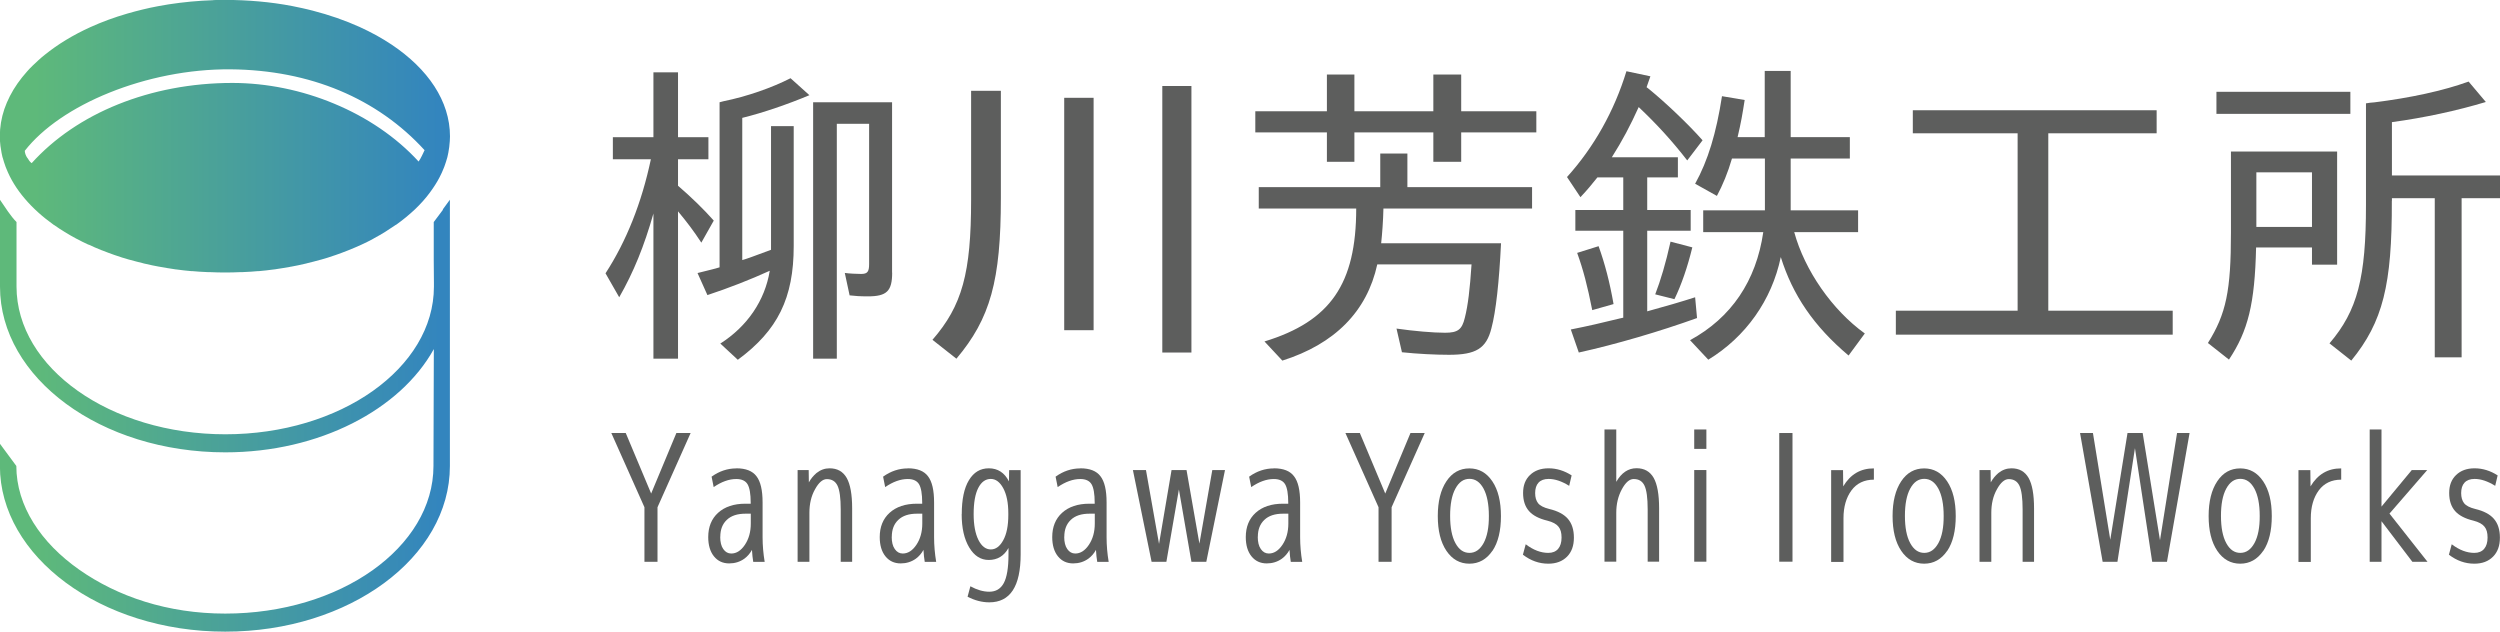
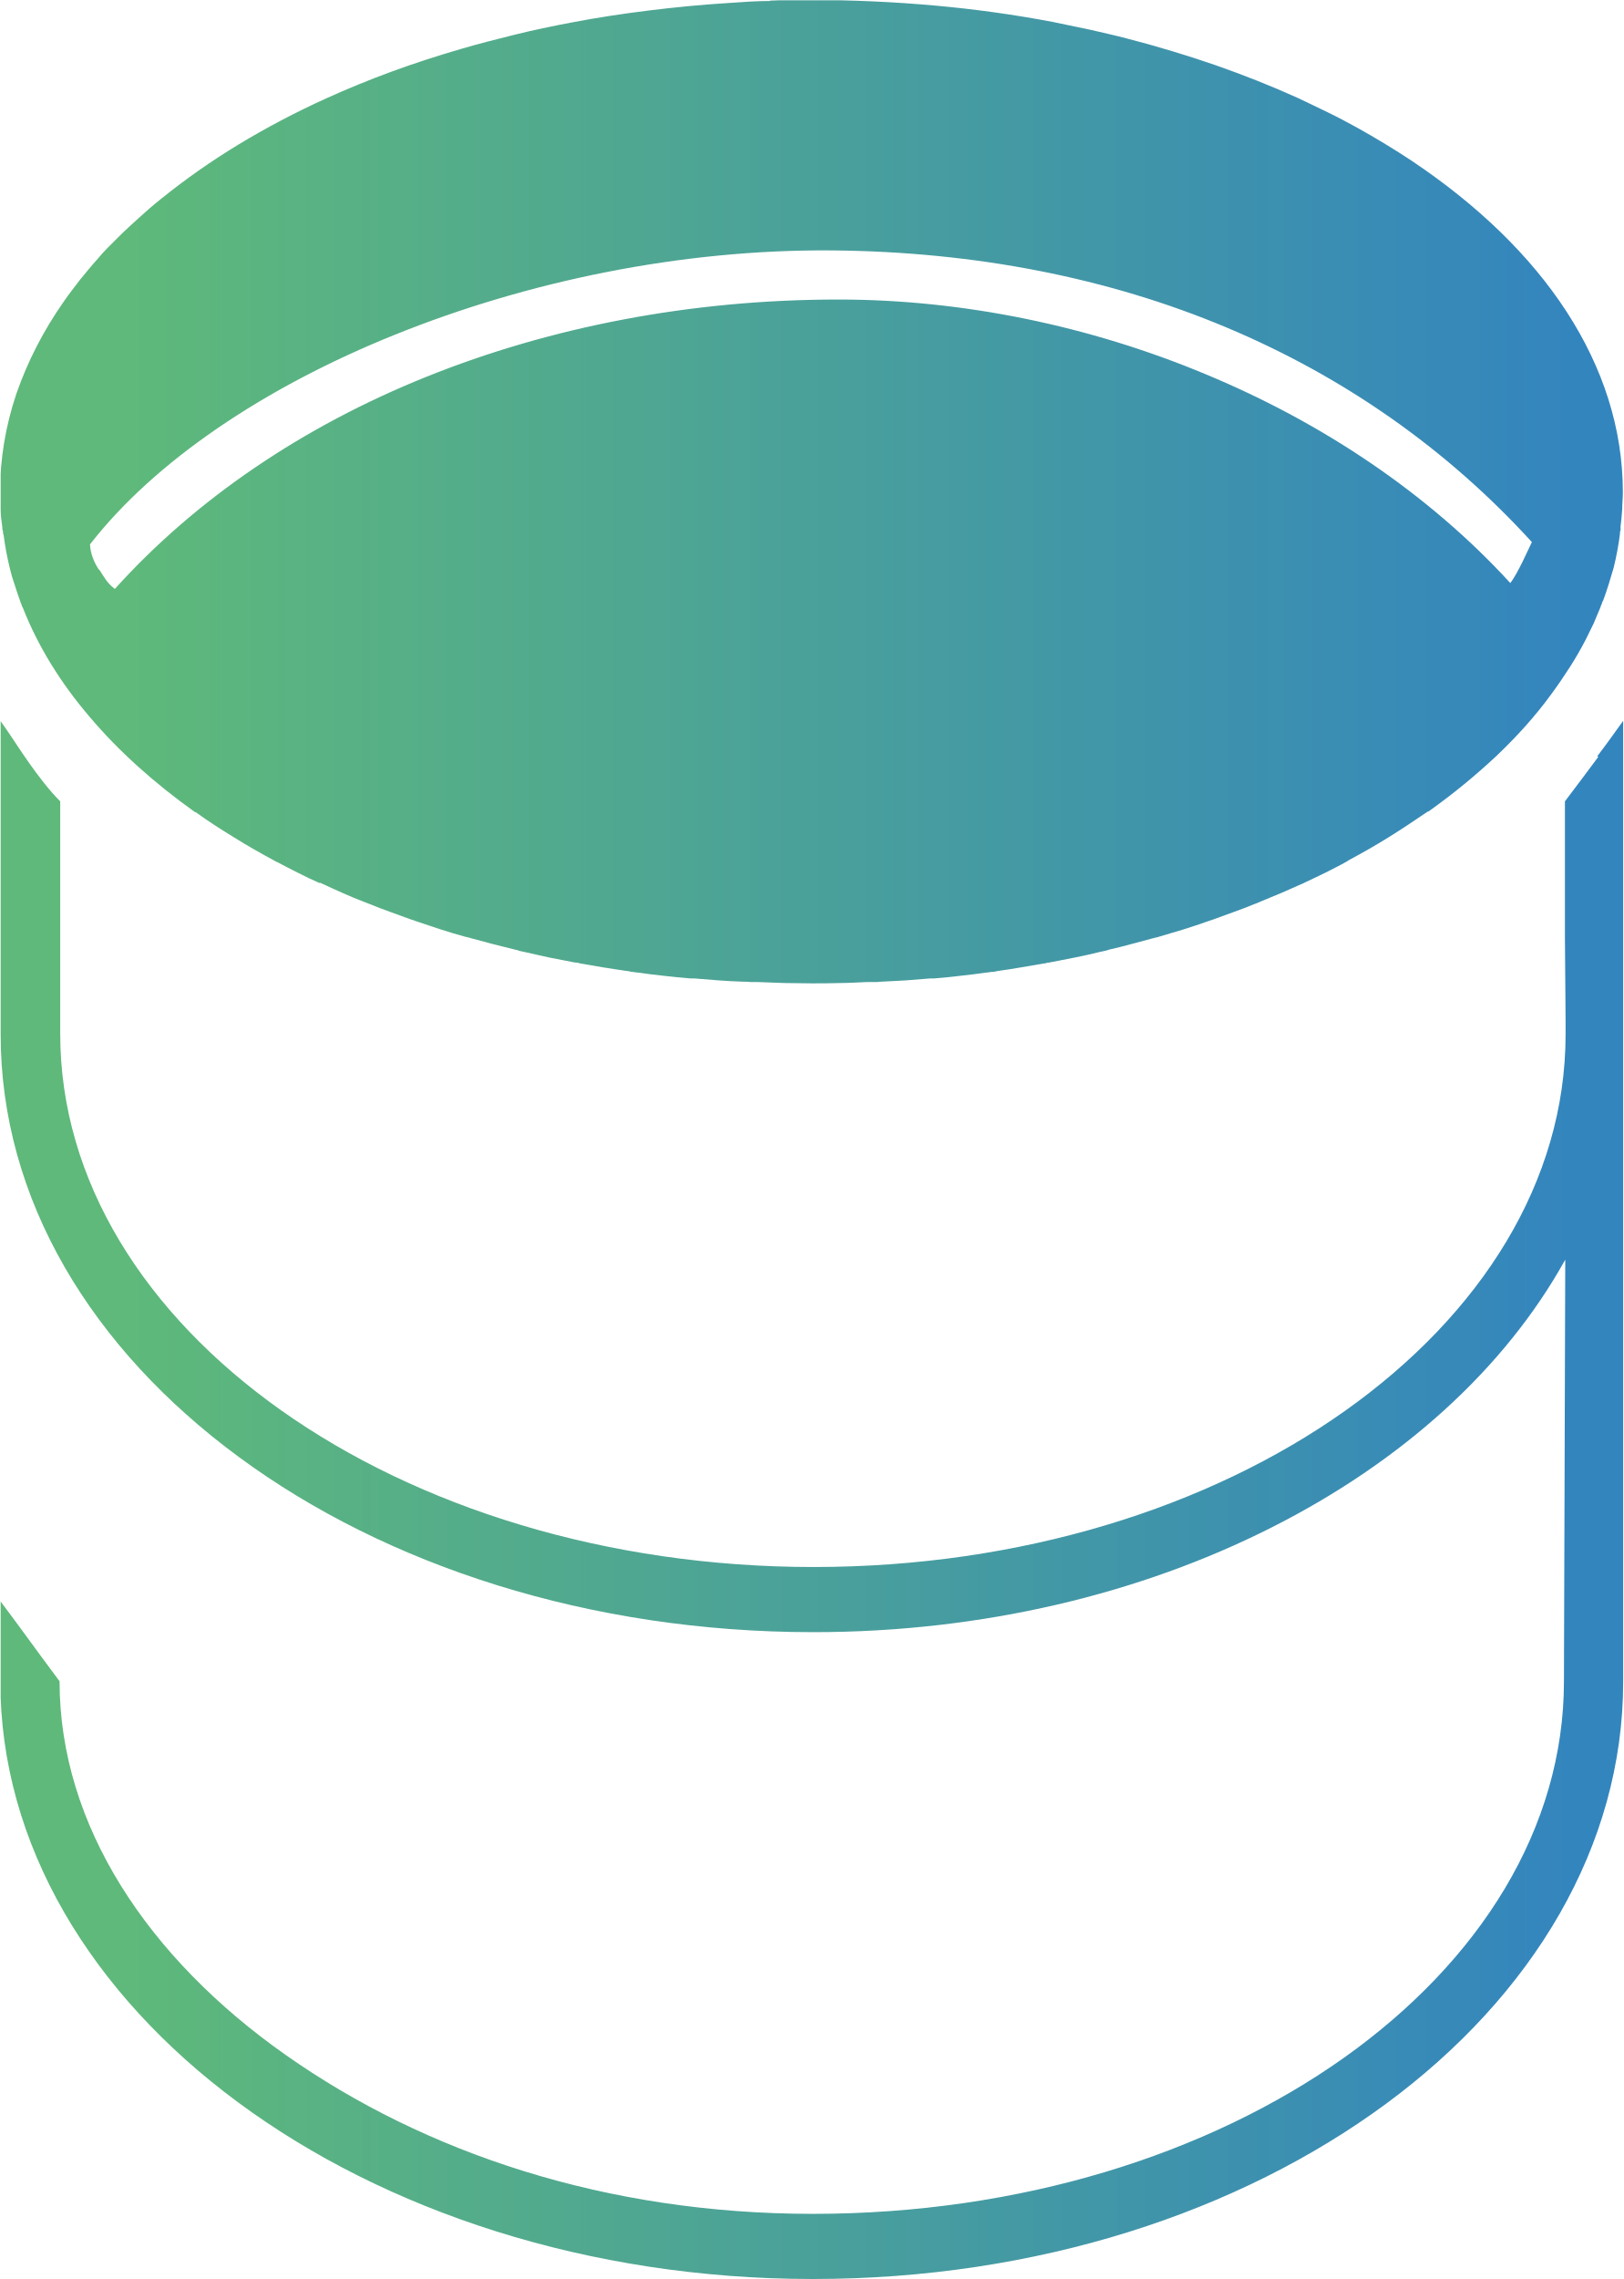
- <svg xmlns="http://www.w3.org/2000/svg" xmlns:xlink="http://www.w3.org/1999/xlink" id="_レイヤー_2" data-name="レイヤー 2" viewBox="0 0 275.51 69.62">
+ <svg xmlns="http://www.w3.org/2000/svg" xmlns:xlink="http://www.w3.org/1999/xlink" id="_レイヤー_2" data-name="レイヤー 2" viewBox="0 0 49.61 69.62">
  <defs>
    <style>
      .cls-1 {
-         fill: url(#_名称未設定グラデーション_16-2);
-       }
- 
-       .cls-1, .cls-2, .cls-3, .cls-4 {
-         stroke-width: 0px;
-       }
- 
-       .cls-5 {
        clip-path: url(#clippath);
      }

      .cls-2 {
        fill: none;
      }

-       .cls-3 {
-         fill: url(#_名称未設定グラデーション_16);
+       .cls-2, .cls-3, .cls-4 {
+         stroke-width: 0px;
      }

-       .cls-6 {
+       .cls-3 {
+         fill: url(#_名称未設定グラデーション_2-2);
+       }
+ 
+       .cls-5 {
        clip-path: url(#clippath-1);
      }

      .cls-4 {
-         fill: #5d5e5d;
+         fill: url(#_名称未設定グラデーション_2);
      }
    </style>
    <clipPath id="clippath">
-       <path class="cls-2" d="m48.82,23.11c-.29.39-.61.82-1.02,1.36v4.14s.02,2.53.02,2.53v.45c0,4.49-2.58,8.55-6.74,11.5-4.16,2.95-9.91,4.77-16.24,4.77s-12.09-1.83-16.26-4.78c-4.17-2.95-6.76-7.02-6.76-11.51v-7.1c-.33-.33-.66-.76-.97-1.2-.31-.44-.59-.89-.85-1.25,0,.15,0,.3,0,.42,0,.12,0,.22,0,.29v8.86c0,5.04,2.78,9.6,7.28,12.91,4.49,3.31,10.7,5.35,17.55,5.35,5.19,0,10.01-1.18,13.99-3.19,3.99-2.01,7.14-4.85,8.99-8.19l-.02,6.44-.02,6.44c0,4.49-2.57,8.55-6.72,11.5-4.16,2.95-9.89,4.77-16.23,4.77s-11.86-1.87-16.09-4.84c-4.23-2.97-6.93-7.03-6.93-11.43-.91-1.22-.89-1.22-1.81-2.45,0,1.07,0,2.01,0,2.45,0,4.98,2.77,9.54,7.26,12.86,4.49,3.32,10.7,5.4,17.57,5.4s13.03-2.05,17.51-5.35c4.48-3.3,7.25-7.87,7.25-12.9v-9.89s0-9.92,0-9.92v-8.82c0-.06,0-.18,0-.31,0-.13,0-.28,0-.41-.26.36-.5.7-.79,1.08" />
+       <path class="cls-2" d="m48.84,23.12c-.29.39-.61.82-1.02,1.36v4.14l.02,2.53v.45c0,4.49-2.58,8.55-6.74,11.5-4.16,2.95-9.91,4.77-16.24,4.77s-12.09-1.83-16.26-4.78c-4.17-2.95-6.76-7.02-6.76-11.51v-7.1c-.33-.33-.66-.76-.97-1.2-.31-.44-.59-.89-.85-1.25v9.57c0,5.04,2.78,9.6,7.28,12.91,4.49,3.31,10.7,5.35,17.55,5.35,5.19,0,10.01-1.18,13.99-3.19,3.99-2.01,7.14-4.85,8.99-8.19l-.02,6.44-.02,6.44c0,4.49-2.57,8.55-6.72,11.5-4.16,2.95-9.89,4.77-16.23,4.77s-11.86-1.87-16.09-4.84c-4.23-2.97-6.93-7.03-6.93-11.43-.91-1.22-.89-1.22-1.81-2.45v2.45c0,4.98,2.77,9.54,7.26,12.86,4.49,3.32,10.7,5.4,17.57,5.4s13.03-2.05,17.51-5.35c4.48-3.3,7.25-7.87,7.25-12.9v-29.35c-.26.36-.5.7-.79,1.08" />
    </clipPath>
-     <linearGradient id="_名称未設定グラデーション_16" data-name="名称未設定グラデーション 16" x1="-295.01" y1="341.58" x2="-294.01" y2="341.58" gradientTransform="translate(14634.35 16990.52) scale(49.61 -49.61)" gradientUnits="userSpaceOnUse">
+     <linearGradient id="_名称未設定グラデーション_2" data-name="名称未設定グラデーション 2" x1="-450.79" y1="122.12" x2="-449.79" y2="122.12" gradientTransform="translate(22362.37 -6012.66) scale(49.61)" gradientUnits="userSpaceOnUse">
      <stop offset="0" stop-color="#5eb97a" />
      <stop offset=".1" stop-color="#5eb97a" />
      <stop offset="1" stop-color="#3385be" />
    </linearGradient>
    <clipPath id="clippath-1">
-       <path class="cls-2" d="m3,17.39c-.16-.24-.26-.52-.27-.77,1.96-2.52,5.3-4.79,9.33-6.41,4.02-1.62,8.72-2.61,13.36-2.57,4.38.04,8.43.84,12.03,2.35,3.6,1.51,6.75,3.72,9.34,6.56-.07.14-.17.37-.29.61-.12.24-.25.49-.37.64-2.49-2.72-5.73-4.89-9.29-6.37-3.56-1.49-7.45-2.29-11.24-2.29-4.52,0-8.81.84-12.59,2.36-3.78,1.52-7.05,3.74-9.52,6.48-.23-.17-.31-.33-.47-.58M23.53.02c-.42.01-.84.03-1.26.06-.83.05-1.65.13-2.46.23-.81.1-1.6.22-2.38.37-.58.11-1.16.23-1.72.37-.56.14-1.12.28-1.66.44-.72.21-1.43.44-2.11.69-.68.25-1.34.52-1.98.81-.95.43-1.86.91-2.7,1.42-.84.51-1.62,1.06-2.34,1.64-.24.19-.47.39-.69.59-.22.2-.44.4-.65.61-.1.1-.21.21-.31.31-.1.1-.2.21-.29.32-.19.21-.37.43-.55.65-.17.22-.34.44-.5.67-.63.9-1.11,1.84-1.45,2.82-.33.98-.5,1.99-.5,3.03,0,.18,0,.35.02.52.01.17.03.35.05.52,0,.04.01.08.02.12,0,.04.01.08.02.12.02.17.05.34.08.51.03.17.07.34.11.51H.29c.04.17.09.34.15.51.05.17.11.33.17.5.01.03.03.07.04.1.01.03.02.07.04.1.46,1.17,1.15,2.29,2.04,3.33.89,1.05,1.97,2.02,3.22,2.91,0,0,0,0,.01,0,0,0,0,0,.01,0,.37.27.76.52,1.17.77.4.25.82.49,1.25.72,0,0,.02.01.03.02,0,0,.02.01.03.01.21.11.42.22.64.33.21.11.43.21.65.31,0,0,.01,0,.02,0,0,0,.01,0,.02,0,.22.1.45.21.68.31.23.1.46.2.7.29.02,0,.04.01.05.02.02,0,.04.02.06.02.21.09.43.17.65.25.22.08.44.16.66.24.03,0,.06.02.09.03.03.01.06.02.09.03.24.08.48.16.72.24.24.08.49.15.74.22.03,0,.05.01.08.02.03,0,.05.01.08.02.22.06.44.12.67.18.23.06.45.11.68.17.05.01.1.02.14.04.05.01.1.02.14.03.25.06.5.11.76.17.26.05.51.1.77.15.03,0,.06.01.09.01.03,0,.06.01.08.02.23.04.47.08.7.12.23.04.47.07.71.11.06,0,.12.02.18.03.06,0,.12.02.18.02.26.04.53.07.8.1.27.03.54.06.81.08.02,0,.04,0,.06,0,.02,0,.04,0,.06,0,.25.02.5.04.75.06.25.02.51.03.76.04.07,0,.14,0,.21.01.07,0,.14,0,.21,0,.27.01.55.02.83.03.28,0,.56.01.84.01s.56,0,.84-.01c.28,0,.55-.02.83-.03.07,0,.14,0,.21,0,.07,0,.14,0,.21-.01.25-.01.51-.03.76-.04.25-.02.5-.04.75-.06.02,0,.04,0,.06,0,.02,0,.04,0,.06,0,.27-.02.54-.05.8-.08.27-.03.53-.06.8-.1.06,0,.12-.02.18-.02.06,0,.12-.02.18-.03.24-.03.47-.07.71-.11.24-.04.47-.08.7-.12.03,0,.06,0,.08-.02.03,0,.06,0,.09-.01.26-.05.52-.1.77-.15.26-.05.51-.11.76-.17.05-.01.1-.02.14-.03.05-.01.09-.02.14-.04.23-.05.45-.11.68-.17.22-.06.45-.12.67-.18.03,0,.05-.02.08-.02.03,0,.05-.01.08-.02.25-.07.49-.15.74-.22.24-.08.48-.15.72-.24.03-.01.06-.02.09-.03.03-.01.06-.02.09-.03.22-.08.44-.16.66-.24.22-.08.44-.16.65-.25.02,0,.04-.01.05-.02.02,0,.04-.01.05-.02.23-.1.47-.19.7-.29.23-.1.46-.2.68-.3,0,0,.02,0,.02-.01,0,0,.01,0,.02-.01.22-.1.44-.21.65-.31.21-.11.42-.21.63-.33.01,0,.02-.01.03-.02,0,0,.02-.01.03-.02.43-.23.85-.47,1.25-.72.4-.25.79-.51,1.17-.77,0,0,0,0,.01,0,0,0,0,0,.01,0,.76-.54,1.45-1.11,2.08-1.7.63-.6,1.19-1.22,1.67-1.88h0c.2-.27.39-.55.57-.83.18-.28.34-.56.49-.85h0c.08-.16.16-.33.24-.49.07-.17.14-.33.21-.5.01-.03.03-.07.04-.1.01-.03.02-.07.04-.1.06-.17.12-.33.17-.5.05-.17.1-.33.15-.5,0,0,0,0,0,0h0c.04-.17.08-.34.11-.51.03-.17.06-.34.08-.51,0-.04.01-.08.02-.12,0-.04,0-.08.01-.12.02-.17.04-.34.05-.52.01-.17.02-.35.02-.52h0c0-1.95-.61-3.81-1.72-5.52s-2.72-3.26-4.72-4.6c-.27-.18-.54-.35-.82-.52-.28-.17-.57-.34-.86-.5-.29-.16-.59-.32-.9-.47-.31-.15-.62-.3-.94-.45-.8-.36-1.63-.69-2.49-.99-.87-.3-1.76-.57-2.69-.81-.37-.1-.75-.18-1.13-.27-.38-.08-.76-.16-1.15-.24-1.16-.22-2.37-.39-3.6-.5-1.23-.11-2.49-.17-3.78-.17-.43,0-.85,0-1.28.02" />
+       <path class="cls-2" d="m3.02,17.4c-.16-.24-.26-.52-.27-.77,1.96-2.52,5.3-4.79,9.33-6.41,4.02-1.62,8.72-2.61,13.36-2.57,4.38.04,8.43.84,12.03,2.35s6.75,3.72,9.34,6.56c-.07.14-.17.37-.29.61-.12.24-.25.49-.37.64-2.49-2.72-5.73-4.89-9.29-6.37-3.56-1.49-7.45-2.29-11.24-2.29-4.52,0-8.81.84-12.59,2.36-3.78,1.52-7.05,3.74-9.52,6.48-.23-.17-.31-.33-.47-.58M23.55.03c-.42,0-.84.03-1.26.06-.83.05-1.65.13-2.46.23-.81.1-1.6.22-2.38.37-.58.11-1.16.23-1.72.37-.56.14-1.12.28-1.66.44-.72.21-1.43.44-2.11.69-.68.25-1.34.52-1.98.81-.95.43-1.86.91-2.7,1.42-.84.51-1.62,1.06-2.34,1.64-.24.19-.47.39-.69.59-.22.2-.44.4-.65.61l-.31.31c-.1.1-.2.21-.29.32-.19.21-.37.43-.55.65-.17.22-.34.44-.5.67-.63.9-1.11,1.84-1.45,2.82-.33.98-.5,1.99-.5,3.03,0,.18,0,.35.02.52,0,.17.03.35.05.52,0,.04,0,.08.02.12,0,.04,0,.08.02.12.02.17.05.34.08.51s.07.34.11.51h0c.04.17.09.34.15.51.05.17.11.33.17.5,0,.03.03.07.04.1,0,.03.02.07.04.1.46,1.17,1.15,2.29,2.04,3.33.89,1.05,1.97,2.02,3.22,2.91h.02c.37.27.76.52,1.17.77.4.25.82.49,1.25.72,0,0,.02.01.03.02,0,0,.02.01.03.01.21.11.42.22.64.33.21.11.43.21.65.31h.04c.22.1.45.21.68.31.23.1.46.2.7.29.02,0,.04.01.05.02.02,0,.04.02.06.02.21.09.43.17.65.25.22.08.44.16.66.24.03,0,.06.02.09.03s.06.02.09.03c.24.08.48.16.72.24.24.08.49.15.74.22.03,0,.05.01.08.02.03,0,.05.01.08.02.22.06.44.12.67.18.23.06.45.11.68.17.05.01.1.02.14.04.05.01.1.02.14.03.25.06.5.11.76.17.26.05.51.1.77.15.03,0,.06.01.09.01s.06.01.08.02c.23.04.47.08.7.12.23.04.47.07.71.11.06,0,.12.02.18.03.06,0,.12.02.18.02.26.04.53.07.8.1.27.03.54.06.81.08h.12c.25.02.5.04.75.06.25.02.51.03.76.04.07,0,.14,0,.21.01h.21c.27.01.55.02.83.03.28,0,.56.01.84.01s.56,0,.84-.01c.28,0,.55-.02.83-.03h.21c.07,0,.14,0,.21-.01.25-.01.51-.03.76-.04.25-.02.5-.04.75-.06h.12c.27-.02.54-.05.8-.08.27-.03.53-.06.8-.1.06,0,.12-.02.18-.02s.12-.02.18-.03c.24-.03.47-.07.71-.11s.47-.08.7-.12c.03,0,.06,0,.08-.02.03,0,.06,0,.09-.01.26-.05.52-.1.77-.15.26-.05.51-.11.76-.17.05-.01.1-.02.14-.03.05-.01.09-.02.14-.04.23-.05.45-.11.68-.17.22-.06.45-.12.67-.18.03,0,.05-.02.08-.02s.05-.01.08-.02c.25-.07.49-.15.74-.22.24-.08.48-.15.72-.24.03-.01.06-.02.09-.03s.06-.02.09-.03c.22-.08.44-.16.66-.24s.44-.16.65-.25c.02,0,.04-.01.05-.02.02,0,.04-.01.05-.02.23-.1.47-.19.7-.29s.46-.2.68-.3c0,0,.02,0,.02-.01,0,0,0,0,.02-.01.22-.1.44-.21.65-.31.21-.11.42-.21.63-.33,0,0,.02-.01.03-.02,0,0,.02-.01.03-.02.43-.23.85-.47,1.25-.72s.79-.51,1.17-.77h.02c.76-.54,1.45-1.11,2.08-1.7.63-.6,1.19-1.22,1.67-1.88h0c.2-.27.39-.55.57-.83s.34-.56.49-.85h0c.08-.16.16-.33.24-.49.07-.17.14-.33.21-.5,0-.03.03-.07.04-.1,0-.03.02-.07.04-.1.06-.17.12-.33.17-.5s.1-.33.15-.5h0c.04-.17.08-.34.11-.51s.06-.34.08-.51c0-.04,0-.08.02-.12,0-.04,0-.08,0-.12.02-.17.04-.34.05-.52,0-.17.02-.35.02-.52h0c0-1.95-.61-3.81-1.72-5.52s-2.72-3.26-4.72-4.6c-.27-.18-.54-.35-.82-.52s-.57-.34-.86-.5c-.29-.16-.59-.32-.9-.47s-.62-.3-.94-.45c-.8-.36-1.63-.69-2.49-.99-.87-.3-1.76-.57-2.69-.81-.37-.1-.75-.18-1.13-.27-.38-.08-.76-.16-1.15-.24-1.16-.22-2.37-.39-3.6-.5-1.23-.11-2.49-.17-3.78-.17-.43,0-.85,0-1.28.02" />
    </clipPath>
-     <linearGradient id="_名称未設定グラデーション_16-2" data-name="名称未設定グラデーション 16" x1="-295.01" y1="341.58" x2="-294.01" y2="341.58" gradientTransform="translate(14634.33 16959.72) scale(49.61 -49.61)" xlink:href="#_名称未設定グラデーション_16" />
+     <linearGradient id="_名称未設定グラデーション_2-2" data-name="名称未設定グラデーション 2" y1="122.12" y2="122.12" gradientTransform="translate(22362.35 -6043.46) scale(49.61)" xlink:href="#_名称未設定グラデーション_2" />
  </defs>
-   <g id="_レイヤー_1-2" data-name="レイヤー 1">
-     <path class="cls-4" d="m72.01,23.53c-1.02,3.59-2.18,6.45-3.77,9.23l-1.51-2.64c2.29-3.52,3.98-7.75,5-12.57h-4.19v-2.43h4.47v-7.15h2.71v7.15h3.35v2.43h-3.35v2.92c1.51,1.3,2.85,2.61,3.94,3.84l-1.37,2.43c-.88-1.34-1.55-2.22-2.57-3.45v16.24h-2.71v-15.99Zm7.36,14.34c2.99-1.9,4.93-4.76,5.46-8.03-2.18.99-4.51,1.9-6.87,2.68l-1.09-2.43c1.52-.39,1.76-.42,2.43-.63V11.27l.42-.11c2.61-.53,5.32-1.48,7.4-2.54l2.08,1.87c-2.36.99-5.11,1.94-7.4,2.5v15.67c.64-.18,1.16-.39,3.17-1.13v-13.63h2.5v13.21c0,5.74-1.76,9.3-6.16,12.54l-1.94-1.8Zm18.95-7.82c0,2.04-.6,2.61-2.68,2.61-.85,0-1.44-.04-2.01-.11l-.53-2.47c.49.07,1.34.11,1.8.11.7,0,.88-.25.88-1.09v-15.46h-3.56v25.89h-2.61V11.27h8.7v18.77Z" />
-     <path class="cls-4" d="m110.3,10.01v11.8c0,9.12-1.16,13.28-4.9,17.72l-2.64-2.08c3.28-3.77,4.26-7.36,4.26-15.43v-12.01h3.27Zm10.22,26.38h-3.24V10.78h3.24v25.61Zm10.78,2.46h-3.21V9.48h3.21v29.38Z" />
-     <path class="cls-4" d="m146.23,8.21h3.03v4.05h8.7v-4.05h3.07v4.05h8.28v2.33h-8.28v3.24h-3.07v-3.24h-8.7v3.24h-3.03v-3.24h-7.89v-2.33h7.89v-4.05Zm6.23,14.76c-.03,1.37-.14,2.82-.25,3.84h13.21c-.21,4.26-.56,7.5-1.06,9.37-.56,2.22-1.69,2.92-4.68,2.92-1.48,0-3.49-.1-5.18-.28l-.6-2.61c1.94.28,4.05.46,5.35.46,1.41,0,1.87-.35,2.18-1.65.35-1.37.56-3.17.74-5.88h-10.39c-1.13,5.18-4.68,8.77-10.46,10.6l-1.97-2.11c7.26-2.22,10.11-6.34,10.11-14.65h-10.74v-2.36h13.39v-3.7h2.99v3.7h13.74v2.36h-16.38Z" />
-     <path class="cls-4" d="m184.91,17.33v2.22h-3.38v3.59h4.79v2.29h-4.79v8.88c1.8-.49,3.87-1.09,5.28-1.55l.21,2.29c-4.12,1.48-8.91,2.89-13.03,3.8l-.88-2.54c1.97-.39,3.28-.7,5.46-1.23l.32-.07v-9.58h-5.28v-2.29h5.28v-3.59h-2.85c-.74.92-1.02,1.27-1.87,2.18l-1.48-2.22c2.99-3.31,5.21-7.29,6.55-11.66l2.64.56c-.21.63-.28.81-.42,1.2.07.07.11.07.32.25,1.76,1.44,4.23,3.77,5.85,5.6l-1.69,2.22c-1.69-2.18-3.38-4.02-5.35-5.88-.92,2.04-1.8,3.7-2.96,5.53h7.29Zm-9.44,16.84c-.53-2.68-.99-4.44-1.66-6.3l2.36-.74c.7,1.94,1.23,3.98,1.65,6.38l-2.36.67Zm6.94-1.73c.6-1.55,1.16-3.42,1.69-5.81l2.4.63c-.53,2.18-1.2,4.12-1.97,5.71l-2.11-.53Zm12.08-24.62h2.85v7.29h6.52v2.36h-6.52v5.71h7.43v2.4h-7.04c1.16,4.23,4.19,8.59,7.78,11.17l-1.79,2.43c-3.84-3.24-6.16-6.66-7.47-10.85-.99,4.76-3.88,8.81-7.99,11.31l-2.01-2.15c4.54-2.47,7.29-6.52,8.07-11.91h-6.62v-2.4h6.8v-5.71h-3.63c-.46,1.58-1.02,2.92-1.66,4.12l-2.4-1.34c1.41-2.54,2.33-5.57,2.96-9.65l2.5.42c-.25,1.59-.39,2.43-.78,4.09h2.99v-7.29Z" />
-     <polygon class="cls-4" points="225.73 34.24 239.44 34.24 239.44 36.88 208.93 36.88 208.93 34.24 222.35 34.24 222.35 14.69 210.8 14.69 210.8 12.15 237.67 12.15 237.67 14.69 225.73 14.69 225.73 34.24" />
-     <path class="cls-4" d="m257.54,29.17h-2.75v-1.9h-6.16c-.14,6.2-.88,9.19-2.99,12.36l-2.32-1.83c2.01-3.21,2.54-5.74,2.54-12.19v-8.91h11.7v12.47Zm1.48-16.62h-14.76v-2.43h14.76v2.43Zm-10.36,6.44v6.02h6.13v-6.02h-6.13Zm14.93,3.14c.03,9.26-.99,13.35-4.47,17.61l-2.4-1.9c3.1-3.63,4.02-7.26,4.02-15.25v-11.2l.46-.07.46-.04c3.94-.49,7.57-1.27,10.39-2.29l1.9,2.25c-3.17.95-6.73,1.73-10.35,2.22v5.88h11.91v2.5h-4.23v17.54h-2.96v-17.54h-4.72v.28Z" />
-     <polygon class="cls-4" points="68.96 47.72 71.76 54.39 74.54 47.72 76.11 47.72 72.46 55.9 72.46 61.91 71.02 61.91 71.02 55.9 67.37 47.72 68.96 47.72" />
-     <path class="cls-4" d="m81.15,51.61c1.04,0,1.78.29,2.22.88.45.58.67,1.54.67,2.88v3.83c0,.91.08,1.81.23,2.72h-1.26c-.07-.39-.11-.83-.14-1.32-.22.4-.5.72-.84.97-.49.35-1.05.52-1.67.52-.7,0-1.26-.26-1.68-.78-.42-.52-.63-1.23-.63-2.12,0-1.12.36-2.02,1.09-2.68.73-.66,1.73-1,3.01-1h.58v-.1c0-.98-.12-1.67-.35-2.05-.23-.38-.65-.57-1.24-.57-.8,0-1.63.3-2.49.89l-.23-1.15c.85-.61,1.76-.91,2.72-.91m-1.77,7.53c0,.58.11,1.04.34,1.36.23.33.52.49.88.49.57,0,1.07-.32,1.5-.96.43-.64.65-1.42.65-2.35v-1.08h-.58c-.89,0-1.58.22-2.06.68-.48.45-.72,1.07-.72,1.86" />
-     <path class="cls-4" d="m87.88,51.8h1.24l.02,1.36c.22-.4.5-.74.84-1.03.44-.35.92-.52,1.44-.52.86,0,1.48.35,1.89,1.06.4.71.6,1.82.6,3.35v5.89h-1.26v-5.77c0-1.26-.12-2.13-.35-2.61-.23-.49-.63-.73-1.18-.73-.45,0-.89.37-1.3,1.12-.42.74-.62,1.61-.62,2.59v5.4h-1.3v-10.1Z" />
-     <path class="cls-4" d="m100.05,51.61c1.04,0,1.78.29,2.22.88.45.58.67,1.54.67,2.88v3.83c0,.91.08,1.81.23,2.72h-1.26c-.07-.39-.11-.83-.14-1.32-.22.4-.5.72-.84.97-.49.35-1.05.52-1.67.52-.7,0-1.26-.26-1.68-.78-.42-.52-.63-1.23-.63-2.12,0-1.12.36-2.02,1.09-2.68.73-.66,1.73-1,3.01-1h.58v-.1c0-.98-.12-1.67-.35-2.05-.23-.38-.65-.57-1.24-.57-.8,0-1.63.3-2.49.89l-.23-1.15c.85-.61,1.76-.91,2.72-.91m-1.77,7.53c0,.58.11,1.04.34,1.36.23.33.52.49.88.49.57,0,1.07-.32,1.5-.96.43-.64.65-1.42.65-2.35v-1.08h-.58c-.89,0-1.58.22-2.06.68-.48.45-.72,1.07-.72,1.86" />
-     <path class="cls-4" d="m105.99,56.66c0-1.62.26-2.87.79-3.74.53-.88,1.26-1.31,2.19-1.31.99,0,1.73.48,2.22,1.44l.02-1.24h1.27v9.27c0,3.54-1.15,5.3-3.46,5.3-.8,0-1.6-.21-2.39-.62l.31-1.15c.73.4,1.42.6,2.08.6.73,0,1.26-.32,1.6-.95.34-.63.52-1.68.52-3.13v-.74c-.49.88-1.22,1.32-2.18,1.32-.88,0-1.6-.46-2.15-1.38-.55-.92-.83-2.14-.83-3.67m1.32,0c0,1.2.18,2.15.53,2.85.35.69.81,1.04,1.36,1.04s1-.34,1.37-1.01c.37-.67.56-1.6.56-2.78v-.19c0-1.17-.19-2.09-.56-2.77-.37-.68-.83-1.02-1.37-1.02-.58,0-1.04.33-1.38.99-.34.66-.51,1.62-.51,2.89" />
-     <path class="cls-4" d="m119.06,51.61c1.04,0,1.78.29,2.22.88.45.58.67,1.54.67,2.88v3.83c0,.91.08,1.81.23,2.72h-1.26c-.07-.39-.11-.83-.14-1.32-.22.4-.5.72-.84.97-.49.35-1.05.52-1.67.52-.7,0-1.26-.26-1.68-.78-.42-.52-.63-1.23-.63-2.12,0-1.12.36-2.02,1.09-2.68.73-.66,1.73-1,3.01-1h.58v-.1c0-.98-.12-1.67-.35-2.05-.23-.38-.65-.57-1.24-.57-.8,0-1.63.3-2.49.89l-.23-1.15c.85-.61,1.76-.91,2.72-.91m-1.77,7.53c0,.58.11,1.04.34,1.36.23.33.52.49.88.49.57,0,1.07-.32,1.5-.96.43-.64.65-1.42.65-2.35v-1.08h-.58c-.89,0-1.58.22-2.06.68-.48.45-.72,1.07-.72,1.86" />
-     <polygon class="cls-4" points="126.29 51.8 127.73 59.94 129.11 51.8 130.76 51.8 132.18 59.91 133.6 51.8 135 51.8 132.94 61.91 131.3 61.91 129.92 53.94 128.54 61.91 126.91 61.91 124.85 51.8 126.29 51.8" />
-     <path class="cls-4" d="m140.39,51.61c1.04,0,1.78.29,2.22.88.45.58.67,1.54.67,2.88v3.83c0,.91.08,1.81.23,2.72h-1.26c-.07-.39-.11-.83-.14-1.32-.22.4-.5.72-.84.97-.49.35-1.05.52-1.67.52-.7,0-1.26-.26-1.68-.78-.42-.52-.63-1.23-.63-2.12,0-1.12.36-2.02,1.09-2.68.73-.66,1.73-1,3.01-1h.58v-.1c0-.98-.12-1.67-.35-2.05-.23-.38-.65-.57-1.24-.57-.8,0-1.63.3-2.49.89l-.23-1.15c.85-.61,1.76-.91,2.72-.91m-1.77,7.53c0,.58.11,1.04.34,1.36.23.33.52.49.88.49.57,0,1.07-.32,1.5-.96.43-.64.65-1.42.65-2.35v-1.08h-.58c-.89,0-1.58.22-2.06.68-.48.45-.72,1.07-.72,1.86" />
-     <polygon class="cls-4" points="149.86 47.72 152.66 54.39 155.44 47.72 157.01 47.72 153.36 55.9 153.36 61.91 151.92 61.91 151.92 55.9 148.27 47.72 149.86 47.72" />
-     <path class="cls-4" d="m164.47,60.7c-.65.95-1.5,1.42-2.54,1.42s-1.89-.47-2.53-1.42c-.64-.95-.95-2.23-.95-3.83s.32-2.89.95-3.83c.63-.95,1.48-1.42,2.53-1.42s1.89.47,2.53,1.42c.64.95.95,2.23.95,3.84s-.31,2.89-.93,3.82m-.99-6.86c-.39-.71-.9-1.07-1.55-1.07s-1.16.36-1.55,1.08c-.39.72-.58,1.72-.58,3s.19,2.28.58,3c.39.72.9,1.08,1.55,1.08s1.16-.36,1.56-1.08c.39-.72.59-1.72.58-3,0-1.28-.2-2.29-.59-3.01" />
-     <path class="cls-4" d="m170.66,51.61c.88,0,1.73.26,2.54.78l-.27,1.15c-.82-.51-1.57-.76-2.27-.76-.49,0-.86.14-1.11.41-.25.27-.37.66-.37,1.15,0,.47.11.84.32,1.11.21.27.62.49,1.23.64.93.22,1.62.58,2.06,1.09.44.51.66,1.2.66,2.08s-.25,1.58-.76,2.09-1.19.77-2.06.77c-1.01,0-1.94-.33-2.8-.99l.31-1.15c.84.64,1.67.95,2.49.95.47,0,.83-.15,1.08-.44.25-.29.38-.71.38-1.25s-.11-.92-.34-1.2c-.23-.29-.63-.51-1.22-.66-.92-.22-1.6-.57-2.03-1.06-.43-.49-.65-1.15-.65-1.99s.25-1.49.76-1.98c.51-.49,1.19-.74,2.04-.74" />
-     <path class="cls-4" d="m176.82,47.33h1.3v5.77c.57-1,1.32-1.5,2.23-1.5.85,0,1.48.35,1.89,1.06.4.71.6,1.82.6,3.35v5.89h-1.26v-5.77c0-1.26-.12-2.13-.35-2.61-.23-.49-.63-.73-1.19-.73-.47,0-.9.38-1.31,1.14-.41.76-.61,1.62-.61,2.57v5.4h-1.3v-14.57Z" />
-     <path class="cls-4" d="m186.71,47.33h1.34v2.14h-1.34v-2.14Zm0,4.47h1.34v10.1h-1.34v-10.1Z" />
-     <rect class="cls-4" x="196.08" y="47.72" width="1.46" height="14.18" />
-     <path class="cls-4" d="m201.81,51.81h1.3l.02,1.79c.79-1.33,1.92-1.99,3.38-1.98v1.24c-1.06,0-1.89.4-2.47,1.18-.58.79-.88,1.81-.88,3.07v4.82h-1.36v-10.12Z" />
-     <path class="cls-4" d="m214.59,60.7c-.65.95-1.5,1.42-2.54,1.42s-1.89-.47-2.53-1.42c-.64-.95-.95-2.23-.95-3.83s.32-2.89.95-3.83c.63-.95,1.48-1.42,2.53-1.42s1.89.47,2.53,1.42c.64.95.95,2.23.95,3.84s-.31,2.89-.93,3.82m-.99-6.86c-.39-.71-.9-1.07-1.55-1.07s-1.16.36-1.55,1.08c-.39.72-.58,1.72-.58,3s.19,2.28.58,3c.39.72.9,1.08,1.55,1.08s1.16-.36,1.56-1.08c.39-.72.59-1.72.58-3,0-1.28-.2-2.29-.59-3.01" />
-     <path class="cls-4" d="m218.13,51.8h1.24l.02,1.36c.22-.4.5-.74.84-1.03.44-.35.92-.52,1.44-.52.86,0,1.48.35,1.89,1.06.4.71.6,1.82.6,3.35v5.89h-1.26v-5.77c0-1.26-.12-2.13-.35-2.61-.23-.49-.63-.73-1.18-.73-.45,0-.89.37-1.3,1.12-.42.74-.62,1.61-.62,2.59v5.4h-1.3v-10.1Z" />
-     <polygon class="cls-4" points="230.65 47.72 232.56 59.48 234.46 47.72 236.13 47.72 238.04 59.54 239.92 47.72 241.3 47.72 238.81 61.91 237.18 61.91 235.28 49.39 233.35 61.91 231.72 61.91 229.23 47.72 230.65 47.72" />
-     <path class="cls-4" d="m249.42,60.7c-.65.95-1.5,1.42-2.54,1.42s-1.89-.47-2.53-1.42c-.64-.95-.95-2.23-.95-3.83s.32-2.89.95-3.83c.63-.95,1.48-1.42,2.53-1.42s1.89.47,2.53,1.42c.64.95.95,2.23.95,3.84s-.31,2.89-.93,3.82m-.99-6.86c-.39-.71-.9-1.07-1.55-1.07s-1.16.36-1.55,1.08c-.39.72-.58,1.72-.58,3s.19,2.28.58,3c.39.72.9,1.08,1.55,1.08s1.16-.36,1.56-1.08c.39-.72.59-1.72.58-3,0-1.28-.2-2.29-.59-3.01" />
-     <path class="cls-4" d="m253.31,51.81h1.3l.02,1.79c.79-1.33,1.92-1.99,3.38-1.98v1.24c-1.06,0-1.89.4-2.47,1.18-.58.79-.88,1.81-.88,3.07v4.82h-1.36v-10.12Z" />
-     <polygon class="cls-4" points="262.45 47.33 262.45 55.83 265.79 51.8 267.49 51.8 263.33 56.6 267.52 61.91 265.85 61.91 262.45 57.44 262.45 61.91 261.15 61.91 261.15 47.33 262.45 47.33" />
-     <path class="cls-4" d="m272.71,51.61c.88,0,1.73.26,2.54.78l-.27,1.15c-.82-.51-1.57-.76-2.27-.76-.49,0-.86.14-1.11.41-.25.27-.37.66-.37,1.15,0,.47.11.84.32,1.11.21.27.62.49,1.23.64.93.22,1.62.58,2.06,1.09.44.51.66,1.2.66,2.08s-.25,1.58-.76,2.09c-.51.51-1.19.77-2.06.77-1.01,0-1.94-.33-2.8-.99l.31-1.15c.84.64,1.67.95,2.49.95.47,0,.83-.15,1.08-.44.25-.29.38-.71.38-1.25s-.11-.92-.34-1.2c-.23-.29-.63-.51-1.21-.66-.92-.22-1.6-.57-2.03-1.06-.43-.49-.65-1.15-.65-1.99s.25-1.49.76-1.98c.51-.49,1.18-.74,2.04-.74" />
-     <g class="cls-5">
-       <rect class="cls-3" x="0" y="22.02" width="49.61" height="47.6" />
-     </g>
-     <g class="cls-6">
-       <rect class="cls-1" width="49.61" height="30.08" />
+   <g id="_レイヤー_2-2" data-name=" レイヤー 2">
+     <g id="_レイヤー_1-2" data-name=" レイヤー 1-2">
+       <g class="cls-1">
+         <rect class="cls-4" x=".02" y="22.03" width="49.61" height="47.6" />
+       </g>
+       <g class="cls-5">
+         <rect class="cls-3" x=".02" y=".01" width="49.61" height="30.08" />
+       </g>
    </g>
  </g>
</svg>
